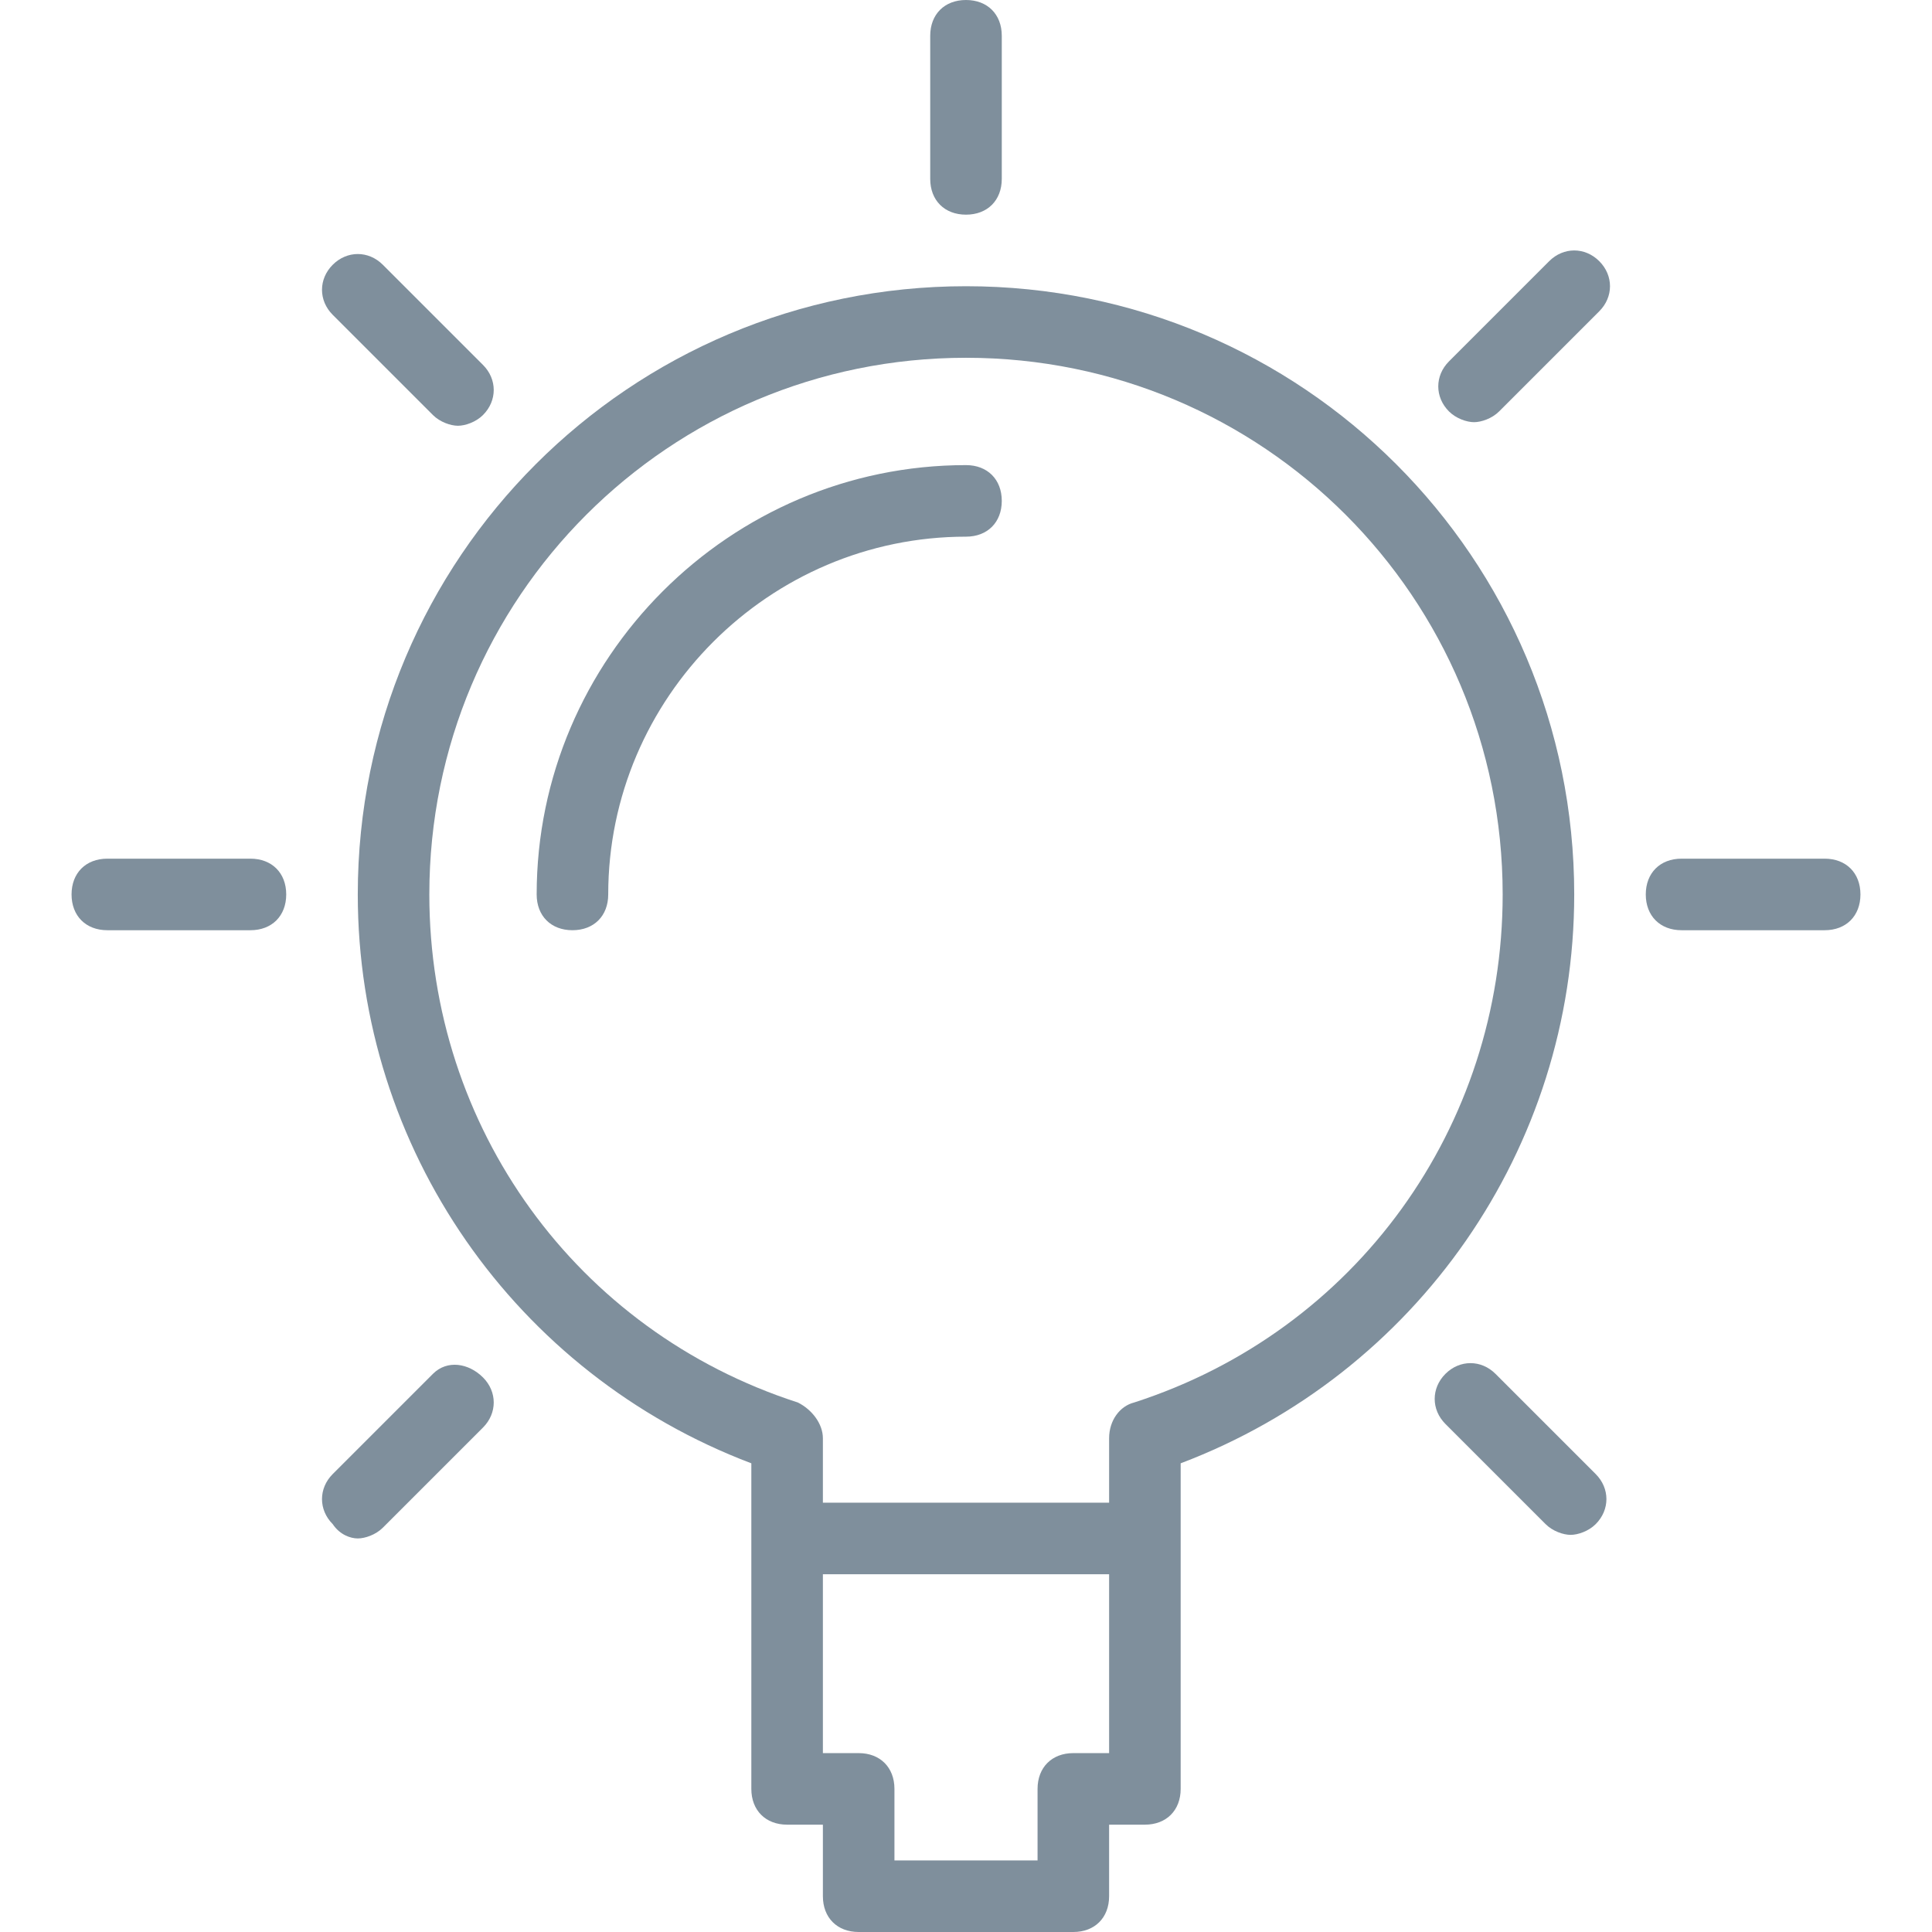
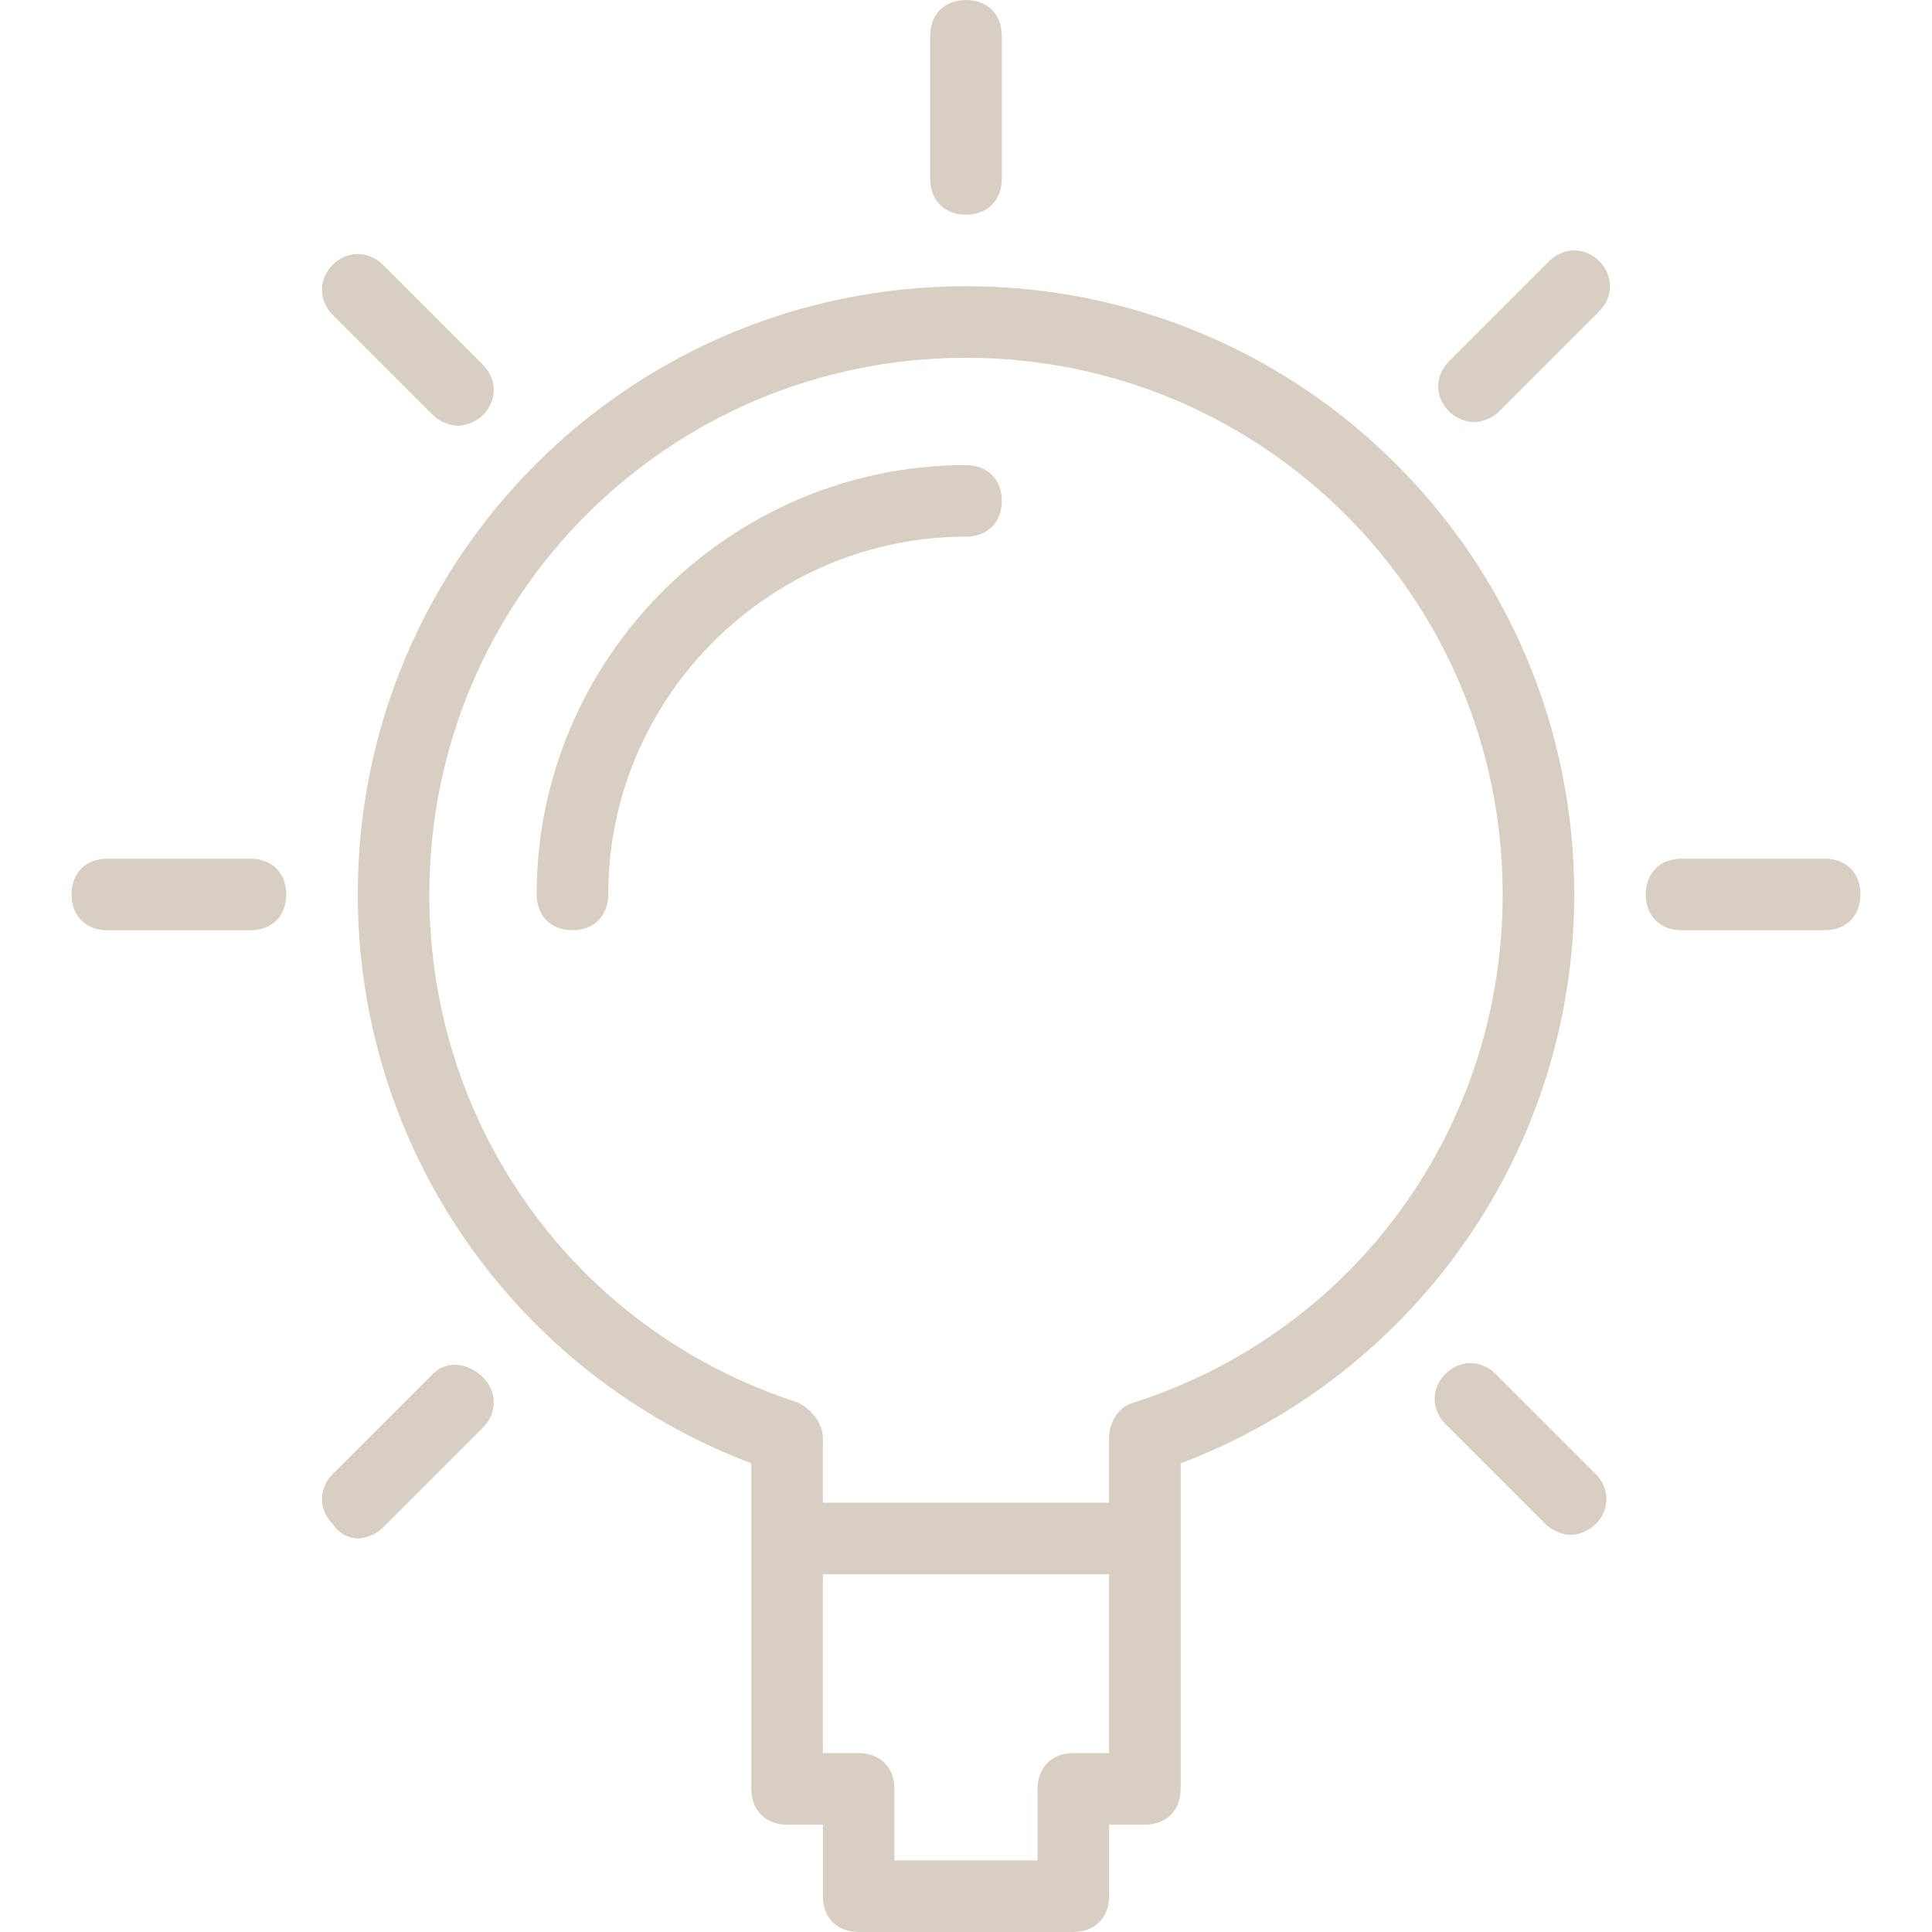
<svg xmlns="http://www.w3.org/2000/svg" version="1.1" id="Capa_1" x="0px" y="0px" viewBox="0 0 54 54" style="enable-background:new 0 0 54 54;" xml:space="preserve">
  <style type="text/css">
- 	.st0{fill:#7F8F9C;}
+ 	.st0{fill:#D8CEC2;}
</style>
  <g>
    <path class="st0" d="M27,8c-9.4,0-17,7.6-17,17c0,7.1,4.4,13.4,11,15.9V50c0,0.6,0.4,1,1,1h1v2c0,0.6,0.4,1,1,1h6c0.6,0,1-0.4,1-1   v-2h1c0.6,0,1-0.4,1-1v-9.1c6.6-2.5,11-8.8,11-15.9C44,15.6,36.4,8,27,8z M30,49c-0.6,0-1,0.4-1,1v2h-4v-2c0-0.6-0.4-1-1-1h-1v-5h8   v5H30z M31.7,39.2c-0.4,0.1-0.7,0.5-0.7,1V42h-8v-1.8c0-0.4-0.3-0.8-0.7-1C16.1,37.2,12,31.5,12,25c0-8.3,6.7-15,15-15   s15,6.7,15,15C42,31.5,37.9,37.2,31.7,39.2z" />
    <path class="st0" d="M27,6c0.6,0,1-0.4,1-1V1c0-0.6-0.4-1-1-1s-1,0.4-1,1v4C26,5.6,26.4,6,27,6z" />
    <path class="st0" d="M51,24h-4c-0.6,0-1,0.4-1,1s0.4,1,1,1h4c0.6,0,1-0.4,1-1S51.6,24,51,24z" />
    <path class="st0" d="M7,24H3c-0.6,0-1,0.4-1,1s0.4,1,1,1h4c0.6,0,1-0.4,1-1S7.6,24,7,24z" />
    <path class="st0" d="M43.3,7.3l-2.8,2.8c-0.4,0.4-0.4,1,0,1.4c0.2,0.2,0.5,0.3,0.7,0.3s0.5-0.1,0.7-0.3l2.8-2.8   c0.4-0.4,0.4-1,0-1.4S43.7,6.9,43.3,7.3z" />
    <path class="st0" d="M12.1,38.4l-2.8,2.8c-0.4,0.4-0.4,1,0,1.4C9.5,42.9,9.8,43,10,43s0.5-0.1,0.7-0.3l2.8-2.8c0.4-0.4,0.4-1,0-1.4   S12.5,38,12.1,38.4z" />
    <path class="st0" d="M41.8,38.4c-0.4-0.4-1-0.4-1.4,0s-0.4,1,0,1.4l2.8,2.8c0.2,0.2,0.5,0.3,0.7,0.3s0.5-0.1,0.7-0.3   c0.4-0.4,0.4-1,0-1.4L41.8,38.4z" />
    <path class="st0" d="M12.1,11.6c0.2,0.2,0.5,0.3,0.7,0.3s0.5-0.1,0.7-0.3c0.4-0.4,0.4-1,0-1.4l-2.8-2.8c-0.4-0.4-1-0.4-1.4,0   s-0.4,1,0,1.4L12.1,11.6z" />
-     <path class="st0" d="M27,13c-6.6,0-12,5.4-12,12c0,0.6,0.4,1,1,1c0.6,0,1-0.4,1-1c0-5.5,4.5-10,10-10c0.6,0,1-0.4,1-1   S27.6,13,27,13z" />
+     <path class="st0" d="M27,13c-6.6,0-12,5.4-12,12c0,0.6,0.4,1,1,1s1-0.4,1-1c0-5.5,4.5-10,10-10c0.6,0,1-0.4,1-1S27.6,13,27,13z" />
  </g>
</svg>
